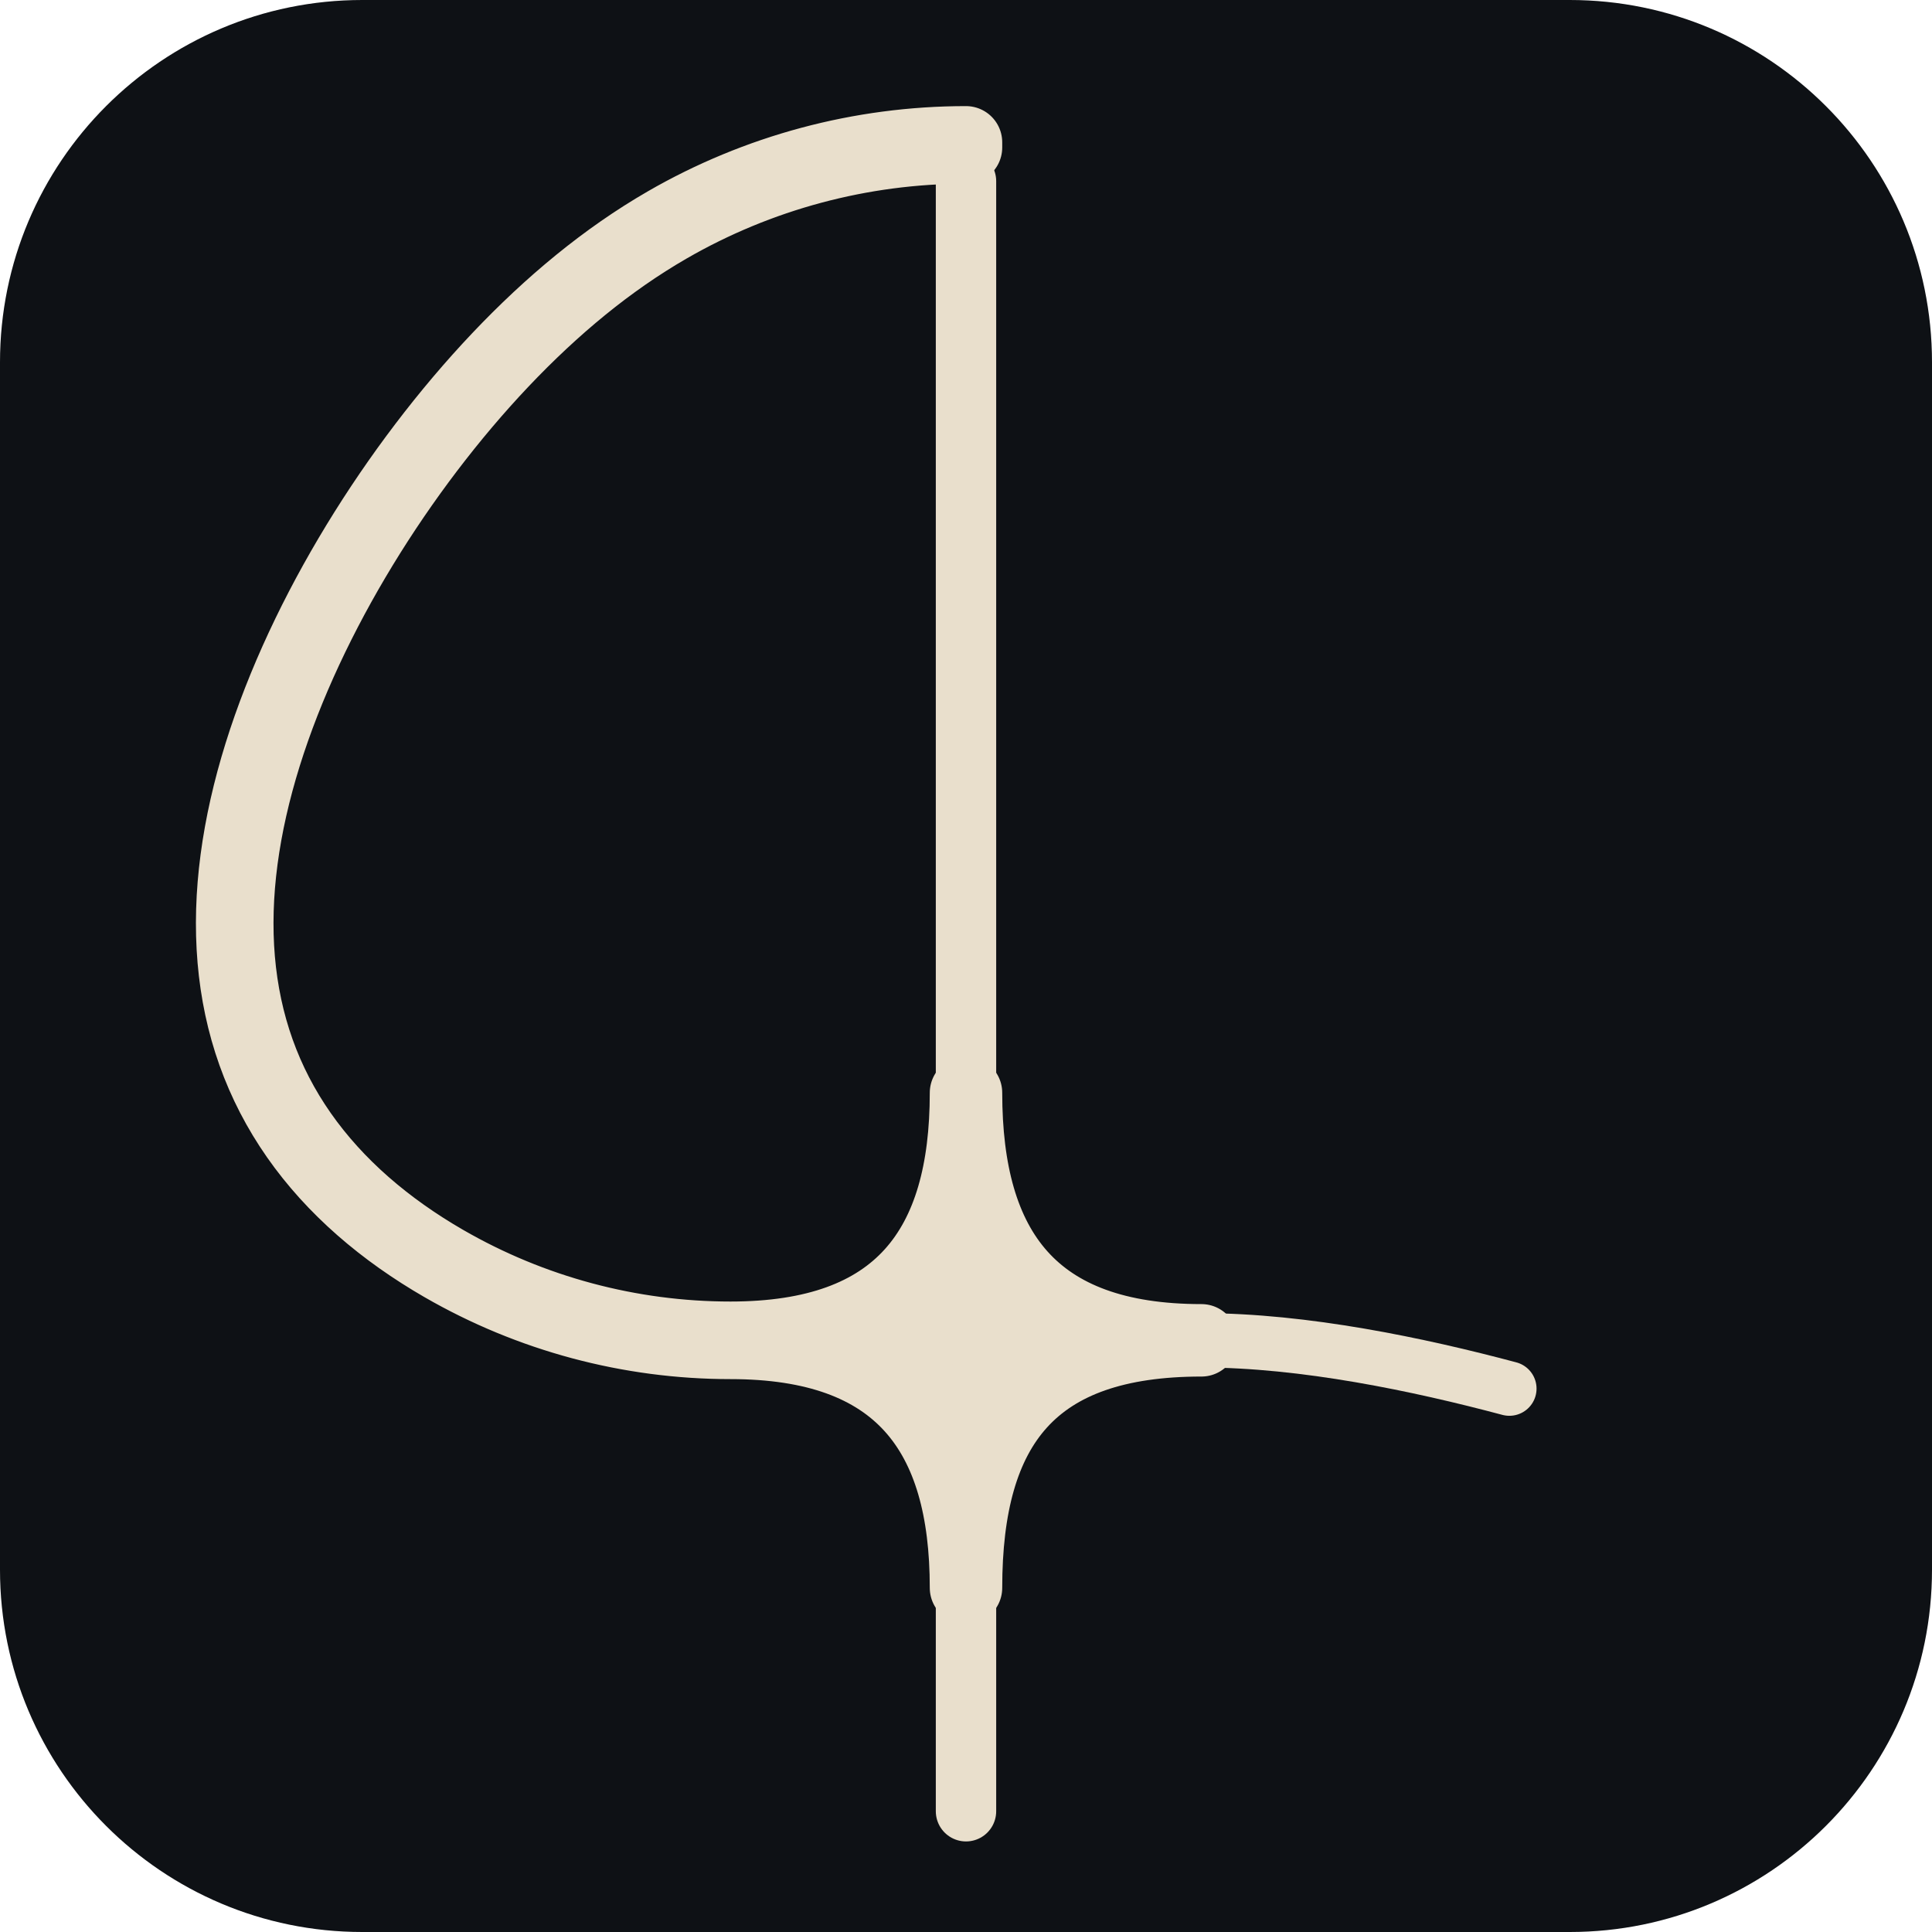
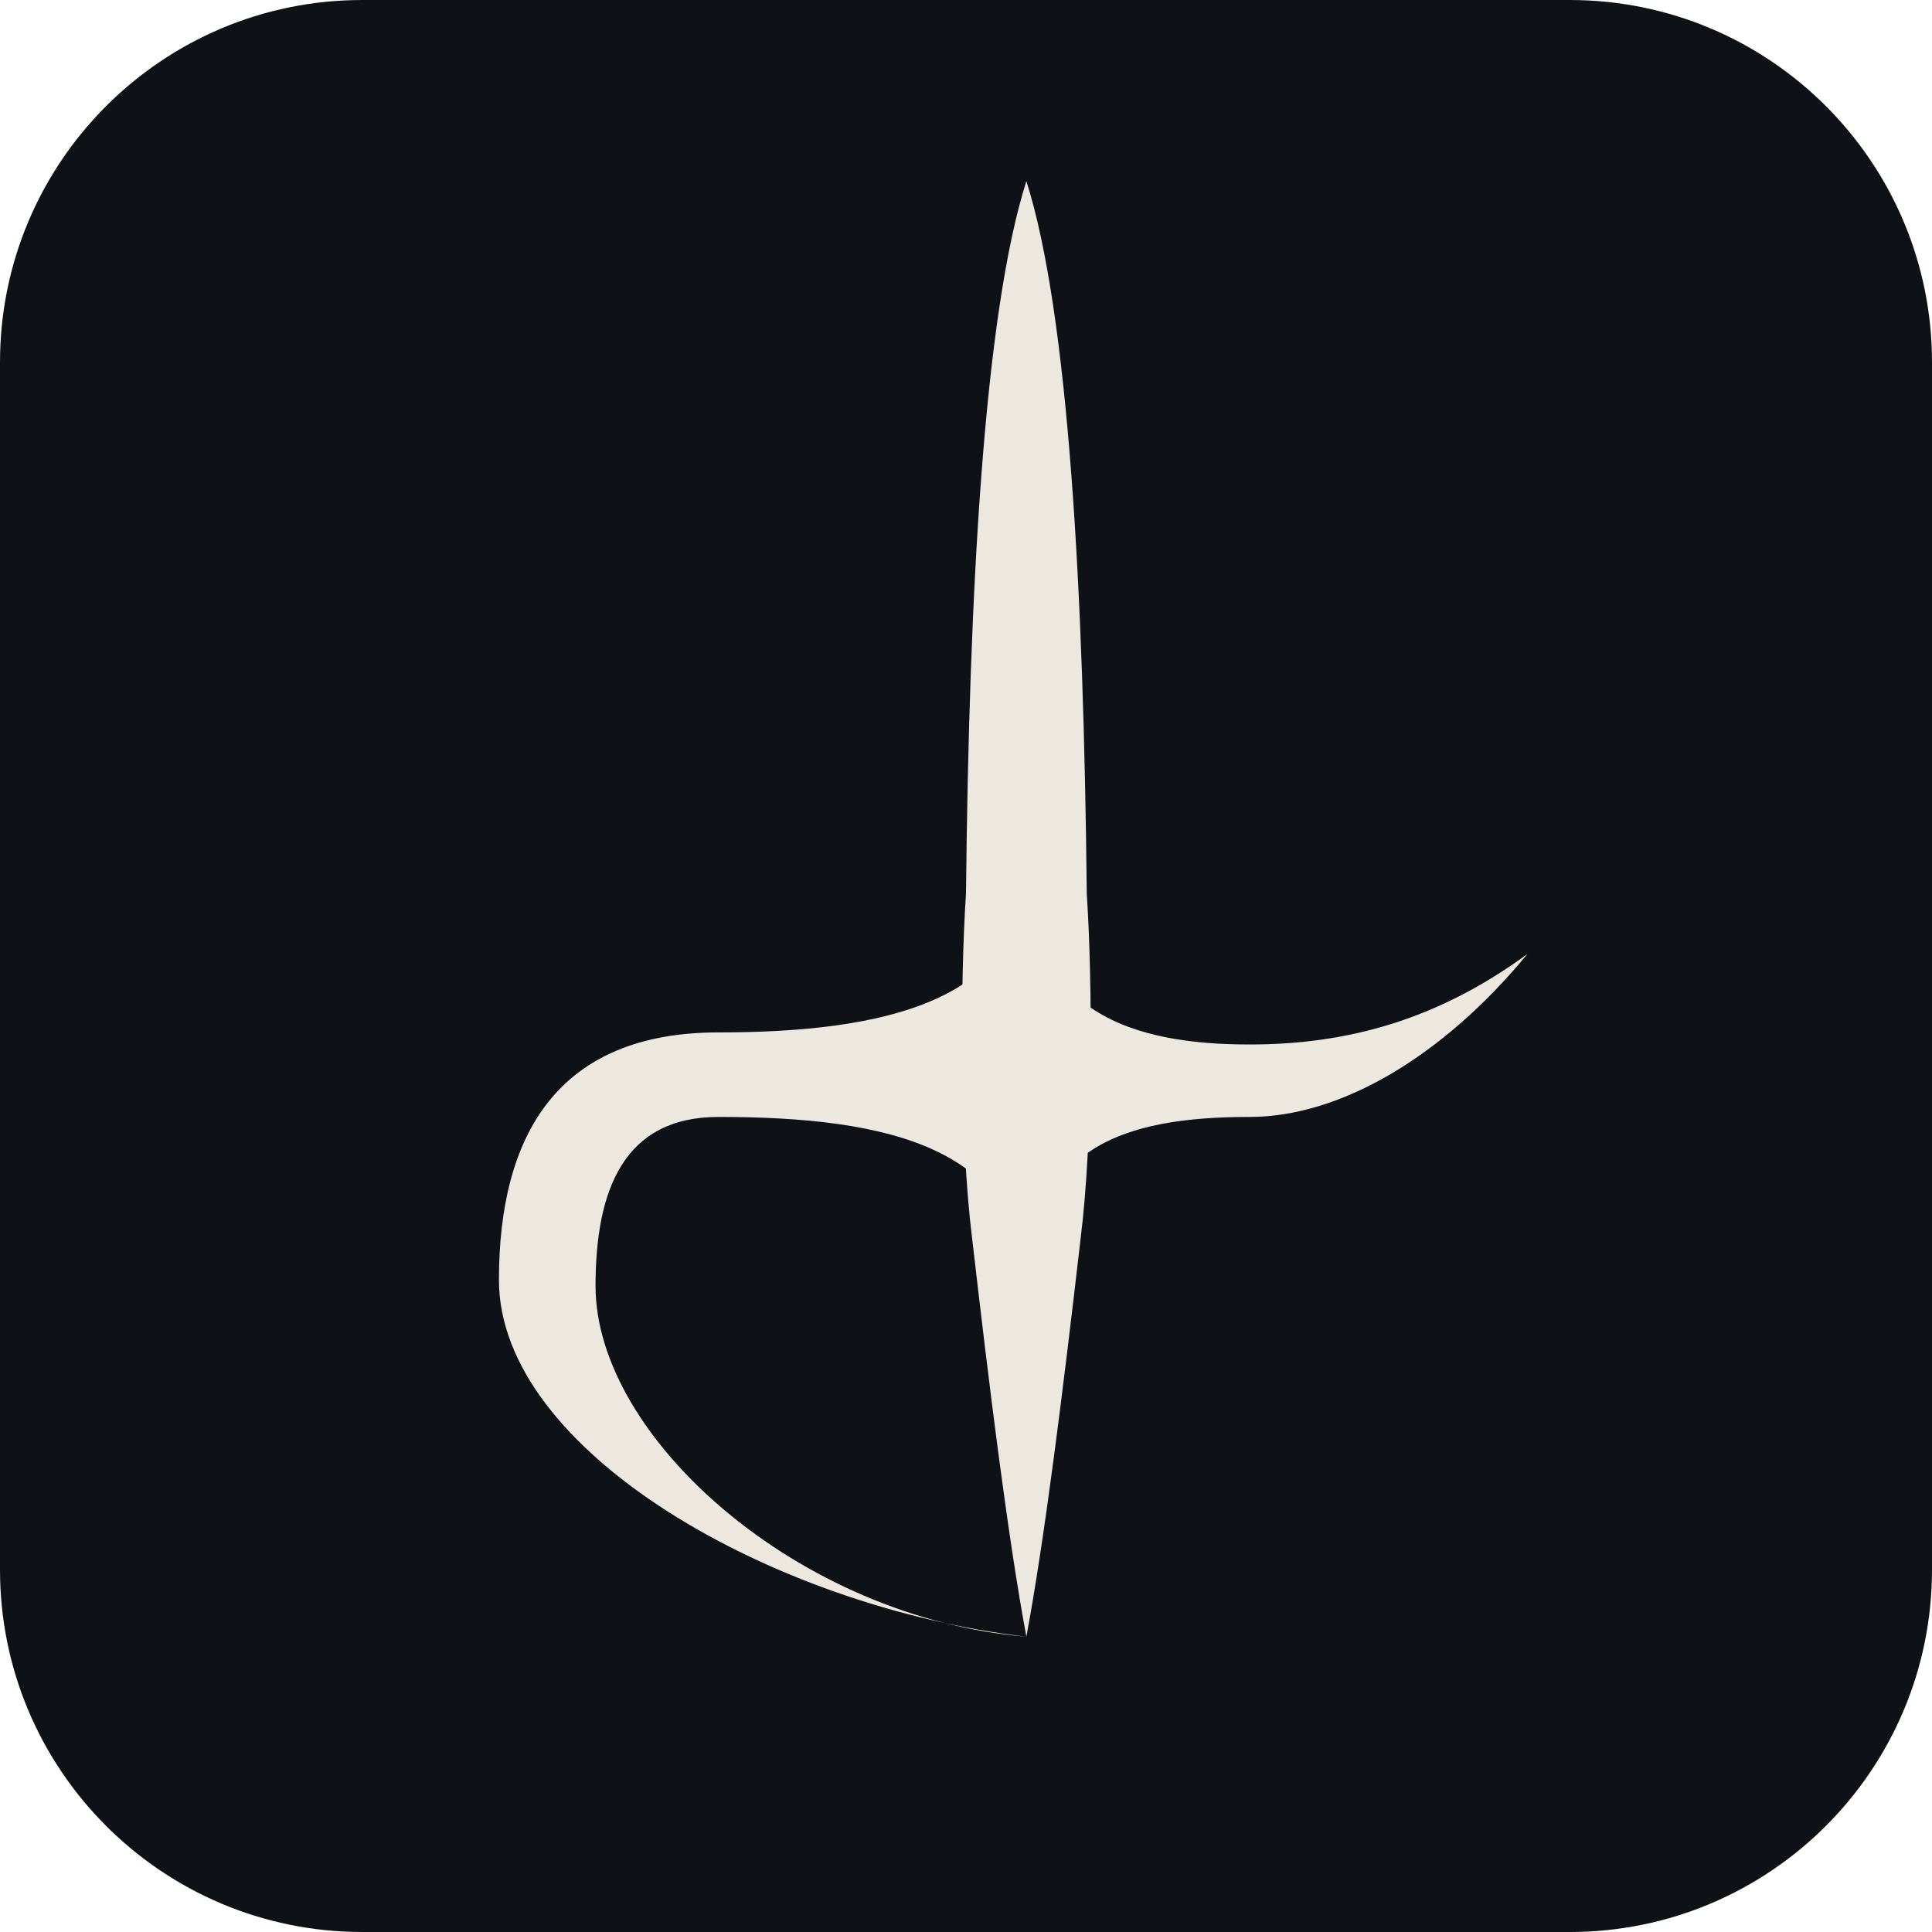
<svg xmlns="http://www.w3.org/2000/svg" viewBox="0 0 32 32" width="32" height="32" fill="none">
  <rect width="32" height="32" rx="6" fill="#0E1115" />
-   <g transform="translate(6 3) scale(.1)" fill="none" stroke="#E9DFCC" stroke-linecap="round" stroke-linejoin="round">
-     <path d="M100 -6.425     A99.425 99.425 0 0 0 50.288 6.895     C49.661 7.257 49.039 7.625 48.421 8     C47.802 8.376 47.187 8.758 46.576 9.146     C45.965 9.535 45.357 9.931 44.752 10.333     C44.148 10.735 43.547 11.144 42.948 11.56     C42.35 11.976 41.755 12.398 41.163 12.827     C40.571 13.256 39.982 13.692 39.396 14.135     C38.809 14.577 38.226 15.026 37.645 15.482     C37.064 15.937 36.486 16.399 35.91 16.868     C35.335 17.337 34.762 17.812 34.192 18.293     C33.621 18.774 33.053 19.262 32.488 19.756     C31.923 20.25 31.36 20.751 30.8 21.257     C30.239 21.764 29.681 22.277 29.126 22.795     C28.57 23.314 28.017 23.839 27.467 24.37     C26.916 24.901 26.368 25.438 25.822 25.98     C25.276 26.523 24.733 27.071 24.192 27.626     C23.652 28.18 23.113 28.74 22.578 29.305     C22.042 29.87 21.509 30.441 20.978 31.018     C20.447 31.594 19.919 32.176 19.394 32.763     C18.869 33.35 18.346 33.942 17.826 34.54     C17.306 35.137 16.789 35.74 16.275 36.347     C15.76 36.955 15.249 37.567 14.74 38.185     C14.232 38.802 13.726 39.424 13.224 40.05     C12.721 40.677 12.222 41.308 11.726 41.944     C11.229 42.58 10.736 43.22 10.247 43.864     C9.757 44.508 9.271 45.157 8.788 45.809     C8.305 46.462 7.825 47.119 7.349 47.779     C6.874 48.44 6.401 49.104 5.933 49.772     C5.465 50.44 5 51.112 4.539 51.788     C4.079 52.463 3.622 53.142 3.169 53.824     C2.717 54.506 2.268 55.191 1.824 55.879     C1.38 56.568 0.94 57.259 0.504 57.954     C0.069 58.648 -0.362 59.346 -0.789 60.046     C-1.215 60.746 -1.637 61.448 -2.054 62.153     C-2.471 62.859 -2.883 63.566 -3.29 64.276     C-3.697 64.986 -4.099 65.698 -4.496 66.413     C-4.893 67.127 -5.284 67.843 -5.671 68.561     C-6.057 69.28 -6.438 70 -6.813 70.721     C-7.188 71.443 -7.558 72.167 -7.922 72.891     C-8.286 73.616 -8.644 74.343 -8.996 75.07     C-9.348 75.798 -9.694 76.527 -10.034 77.257     C-10.374 77.987 -10.708 78.717 -11.035 79.449     C-11.362 80.181 -11.683 80.914 -11.998 81.647     C-12.312 82.38 -12.62 83.114 -12.921 83.849     C-13.222 84.583 -13.516 85.318 -13.804 86.053     C-14.091 86.788 -14.372 87.523 -14.645 88.259     C-14.918 88.994 -15.184 89.73 -15.443 90.465     C-15.702 91.2 -15.953 91.935 -16.197 92.67     C-16.441 93.405 -16.677 94.14 -16.906 94.874     C-17.134 95.608 -17.355 96.341 -17.568 97.074     C-17.781 97.807 -17.987 98.539 -18.184 99.27     C-18.381 100.001 -18.57 100.731 -18.751 101.46     C-18.932 102.189 -19.104 102.918 -19.268 103.644     C-19.433 104.371 -19.588 105.097 -19.736 105.821     C-19.883 106.545 -20.021 107.268 -20.151 107.989     C-20.281 108.71 -20.403 109.43 -20.515 110.147     C-20.627 110.865 -20.731 111.581 -20.825 112.295     C-20.92 113.009 -21.005 113.721 -21.082 114.431     C-21.158 115.141 -21.225 115.849 -21.283 116.555     C-21.341 117.26 -21.389 117.963 -21.429 118.664     C-21.468 119.365 -21.498 120.064 -21.518 120.76     C-21.538 121.455 -21.549 122.149 -21.55 122.839     C-21.551 123.53 -21.543 124.217 -21.525 124.902     C-21.506 125.587 -21.478 126.269 -21.441 126.948     C-21.403 127.627 -21.355 128.303 -21.298 128.976     C-21.24 129.648 -21.173 130.318 -21.096 130.984     C-21.019 131.65 -20.931 132.313 -20.834 132.972     C-20.737 133.632 -20.629 134.288 -20.512 134.94     C-20.395 135.592 -20.267 136.241 -20.13 136.886     C-19.992 137.531 -19.845 138.172 -19.687 138.809     C-19.529 139.446 -19.361 140.08 -19.183 140.709     C-19.005 141.338 -18.817 141.964 -18.619 142.585     C-18.421 143.206 -18.213 143.823 -17.994 144.436     C-17.776 145.048 -17.547 145.657 -17.309 146.261     C-17.07 146.865 -16.822 147.465 -16.563 148.06     C-16.304 148.655 -16.036 149.245 -15.757 149.831     C-15.479 150.417 -15.19 150.998 -14.892 151.575     C-14.594 152.152 -14.286 152.723 -13.968 153.29     C-13.65 153.857 -13.322 154.419 -12.985 154.976     C-12.648 155.533 -12.301 156.085 -11.944 156.632     C-11.588 157.179 -11.222 157.721 -10.847 158.258     C-10.472 158.794 -10.087 159.326 -9.694 159.852     C-9.3 160.378 -8.897 160.899 -8.486 161.414     C-8.074 161.93 -7.653 162.44 -7.224 162.944     C-6.794 163.449 -6.356 163.948 -5.91 164.442     C-5.463 164.935 -5.008 165.423 -4.544 165.905     C-4.081 166.387 -3.61 166.864 -3.13 167.335     C-2.65 167.805 -2.163 168.27 -1.668 168.729     C-1.173 169.188 -0.67 169.642 -0.16 170.089     C0.35 170.536 0.868 170.978 1.392 171.413     C1.917 171.848 2.448 172.278 2.986 172.701     C3.524 173.124 4.069 173.541 4.619 173.952     C5.17 174.363 5.727 174.767 6.29 175.166     C6.852 175.564 7.421 175.956 7.994 176.342     C8.568 176.728 9.147 177.107 9.731 177.48     C10.315 177.853 10.903 178.22 11.496 178.58     C12.089 178.94 12.687 179.293 13.287 179.64     A95.425 95.425 0 0 0 61 192.425     C89 192.425 100 207.27 100 233     C100 206 111 192 139 192     C111 192 100 177 100 151     C100 176.73 89 191.575 61 191.575     A94.575 94.575 0 0 1 13.713 178.904     C13.117 178.56 12.525 178.21 11.938 177.853     C11.35 177.497 10.767 177.133 10.189 176.764     C9.61 176.395 9.037 176.019 8.469 175.637     C7.901 175.255 7.338 174.866 6.781 174.472     C6.224 174.078 5.673 173.677 5.128 173.271     C4.583 172.864 4.044 172.451 3.512 172.033     C2.979 171.614 2.454 171.189 1.935 170.759     C1.417 170.328 0.905 169.892 0.401 169.45     C-0.104 169.008 -0.601 168.56 -1.09 168.106     C-1.579 167.652 -2.061 167.193 -2.535 166.728     C-3.008 166.263 -3.474 165.792 -3.932 165.316     C-4.389 164.84 -4.839 164.358 -5.279 163.871     C-5.72 163.384 -6.153 162.891 -6.576 162.394     C-7 161.896 -7.415 161.392 -7.821 160.884     C-8.228 160.375 -8.625 159.862 -9.013 159.343     C-9.401 158.824 -9.78 158.3 -10.15 157.771     C-10.52 157.241 -10.881 156.707 -11.232 156.168     C-11.584 155.629 -11.925 155.085 -12.258 154.536     C-12.59 153.987 -12.913 153.433 -13.226 152.874     C-13.54 152.316 -13.843 151.752 -14.137 151.184     C-14.431 150.616 -14.715 150.044 -14.99 149.466     C-15.264 148.889 -15.529 148.307 -15.783 147.721     C-16.038 147.135 -16.283 146.544 -16.518 145.949     C-16.753 145.354 -16.978 144.754 -17.194 144.15     C-17.409 143.547 -17.614 142.939 -17.809 142.326     C-18.005 141.714 -18.19 141.098 -18.365 140.478     C-18.541 139.857 -18.706 139.233 -18.862 138.605     C-19.017 137.977 -19.163 137.344 -19.298 136.709     C-19.434 136.073 -19.56 135.433 -19.675 134.789     C-19.791 134.146 -19.897 133.499 -19.993 132.848     C-20.089 132.198 -20.175 131.544 -20.252 130.886     C-20.328 130.229 -20.394 129.568 -20.451 128.903     C-20.508 128.239 -20.555 127.572 -20.592 126.901     C-20.629 126.23 -20.657 125.557 -20.675 124.88     C-20.693 124.203 -20.701 123.523 -20.7 122.841     C-20.699 122.158 -20.688 121.472 -20.668 120.784     C-20.648 120.096 -20.619 119.405 -20.58 118.712     C-20.541 118.018 -20.493 117.322 -20.436 116.624     C-20.379 115.926 -20.312 115.225 -20.236 114.522     C-20.161 113.819 -20.076 113.114 -19.983 112.407     C-19.889 111.699 -19.787 110.99 -19.675 110.279     C-19.564 109.568 -19.444 108.855 -19.315 108.14     C-19.186 107.425 -19.049 106.708 -18.903 105.99     C-18.757 105.272 -18.602 104.553 -18.439 103.832     C-18.276 103.111 -18.105 102.388 -17.926 101.665     C-17.746 100.941 -17.559 100.217 -17.363 99.491     C-17.167 98.765 -16.964 98.039 -16.752 97.311     C-16.541 96.584 -16.321 95.855 -16.094 95.126     C-15.867 94.397 -15.632 93.668 -15.39 92.938     C-15.148 92.208 -14.898 91.478 -14.641 90.747     C-14.384 90.017 -14.12 89.286 -13.848 88.555     C-13.576 87.824 -13.298 87.093 -13.012 86.362     C-12.726 85.632 -12.434 84.901 -12.135 84.171     C-11.835 83.441 -11.529 82.711 -11.217 81.982     C-10.904 81.253 -10.585 80.524 -10.259 79.796     C-9.934 79.069 -9.602 78.342 -9.263 77.615     C-8.925 76.889 -8.581 76.164 -8.231 75.441     C-7.88 74.717 -7.524 73.994 -7.162 73.273     C-6.8 72.552 -6.432 71.832 -6.059 71.114     C-5.686 70.395 -5.307 69.679 -4.922 68.964     C-4.538 68.249 -4.148 67.536 -3.753 66.825     C-3.358 66.114 -2.958 65.406 -2.553 64.699     C-2.147 63.992 -1.737 63.288 -1.322 62.586     C-0.907 61.884 -0.487 61.185 -0.063 60.488     C0.362 59.791 0.791 59.097 1.224 58.405     C1.658 57.714 2.096 57.026 2.538 56.34     C2.98 55.655 3.427 54.973 3.877 54.294     C4.328 53.615 4.783 52.939 5.241 52.267     C5.7 51.594 6.163 50.925 6.629 50.26     C7.095 49.595 7.565 48.934 8.039 48.276     C8.513 47.618 8.99 46.965 9.471 46.315     C9.952 45.665 10.436 45.02 10.923 44.378     C11.411 43.737 11.902 43.1 12.396 42.467     C12.89 41.834 13.387 41.206 13.887 40.582     C14.387 39.959 14.89 39.339 15.396 38.725     C15.903 38.111 16.412 37.501 16.923 36.897     C17.435 36.292 17.95 35.692 18.467 35.098     C18.985 34.503 19.505 33.914 20.028 33.33     C20.55 32.746 21.076 32.167 21.603 31.593     C22.131 31.02 22.662 30.452 23.195 29.89     C23.728 29.327 24.263 28.77 24.801 28.219     C25.339 27.668 25.879 27.123 26.421 26.583     C26.964 26.043 27.509 25.51 28.057 24.982     C28.604 24.454 29.154 23.932 29.706 23.417     C30.258 22.901 30.813 22.391 31.369 21.888     C31.926 21.384 32.486 20.887 33.047 20.396     C33.609 19.905 34.173 19.421 34.74 18.943     C35.306 18.464 35.875 17.992 36.447 17.527     C37.019 17.062 37.593 16.603 38.169 16.151     C38.746 15.698 39.325 15.252 39.907 14.813     C40.49 14.374 41.074 13.941 41.662 13.516     C42.25 13.09 42.84 12.67 43.434 12.258     C44.027 11.845 44.624 11.44 45.223 11.04     C45.823 10.641 46.426 10.249 47.032 9.864     C47.638 9.478 48.248 9.099 48.861 8.727     C49.475 8.355 50.092 7.99 50.712 7.632     A98.575 98.575 0 0 1 100 -5.575     Z" fill="#E9DFCC" stroke-width="12" />
-     <path d="M100 0V270" stroke-width="10" />
-     <path d="M100 192H139C156 192 175 196 190 200" stroke-width="9" />
+   <g fill="#EDE8DF" transform="translate(-.5 0)">
+     <path d="M17.5 27.109       C13.316 26.621 8.764 24.042 8.764 21.2       C8.764 18.8 9.737 17.1 12.4 17.1       C15.1 17.1 17.5 16.6 17.5 14.3       C17.5 16.8 19.3 17.3 21.2 17.3       C22.8 17.3 24.3 16.9 25.8 15.8       C24.4 17.5 22.7 18.5 21.2 18.5       C19.1 18.5 17.5 19 17.5 21.5       C17.5 19 15.2 18.5 12.4 18.5       C10.837 18.5 10.364 19.7 10.364 21.3       C10.364 23.821 13.748 26.8 17.5 27.109Z" />
+     <path d="M17.5 3       C18.2 5.2 18.45 9.8 18.5 14.8       C18.6 16.3 18.6 18.9 18.4 20.5       C18.1 23.1 17.8 25.5 17.5 27.109       C17.2 25.5 16.9 23.1 16.6 20.5       C16.4 18.9 16.4 16.3 16.5 14.8       C16.55 9.8 16.8 5.2 17.5 3Z" />
  </g>
</svg>
